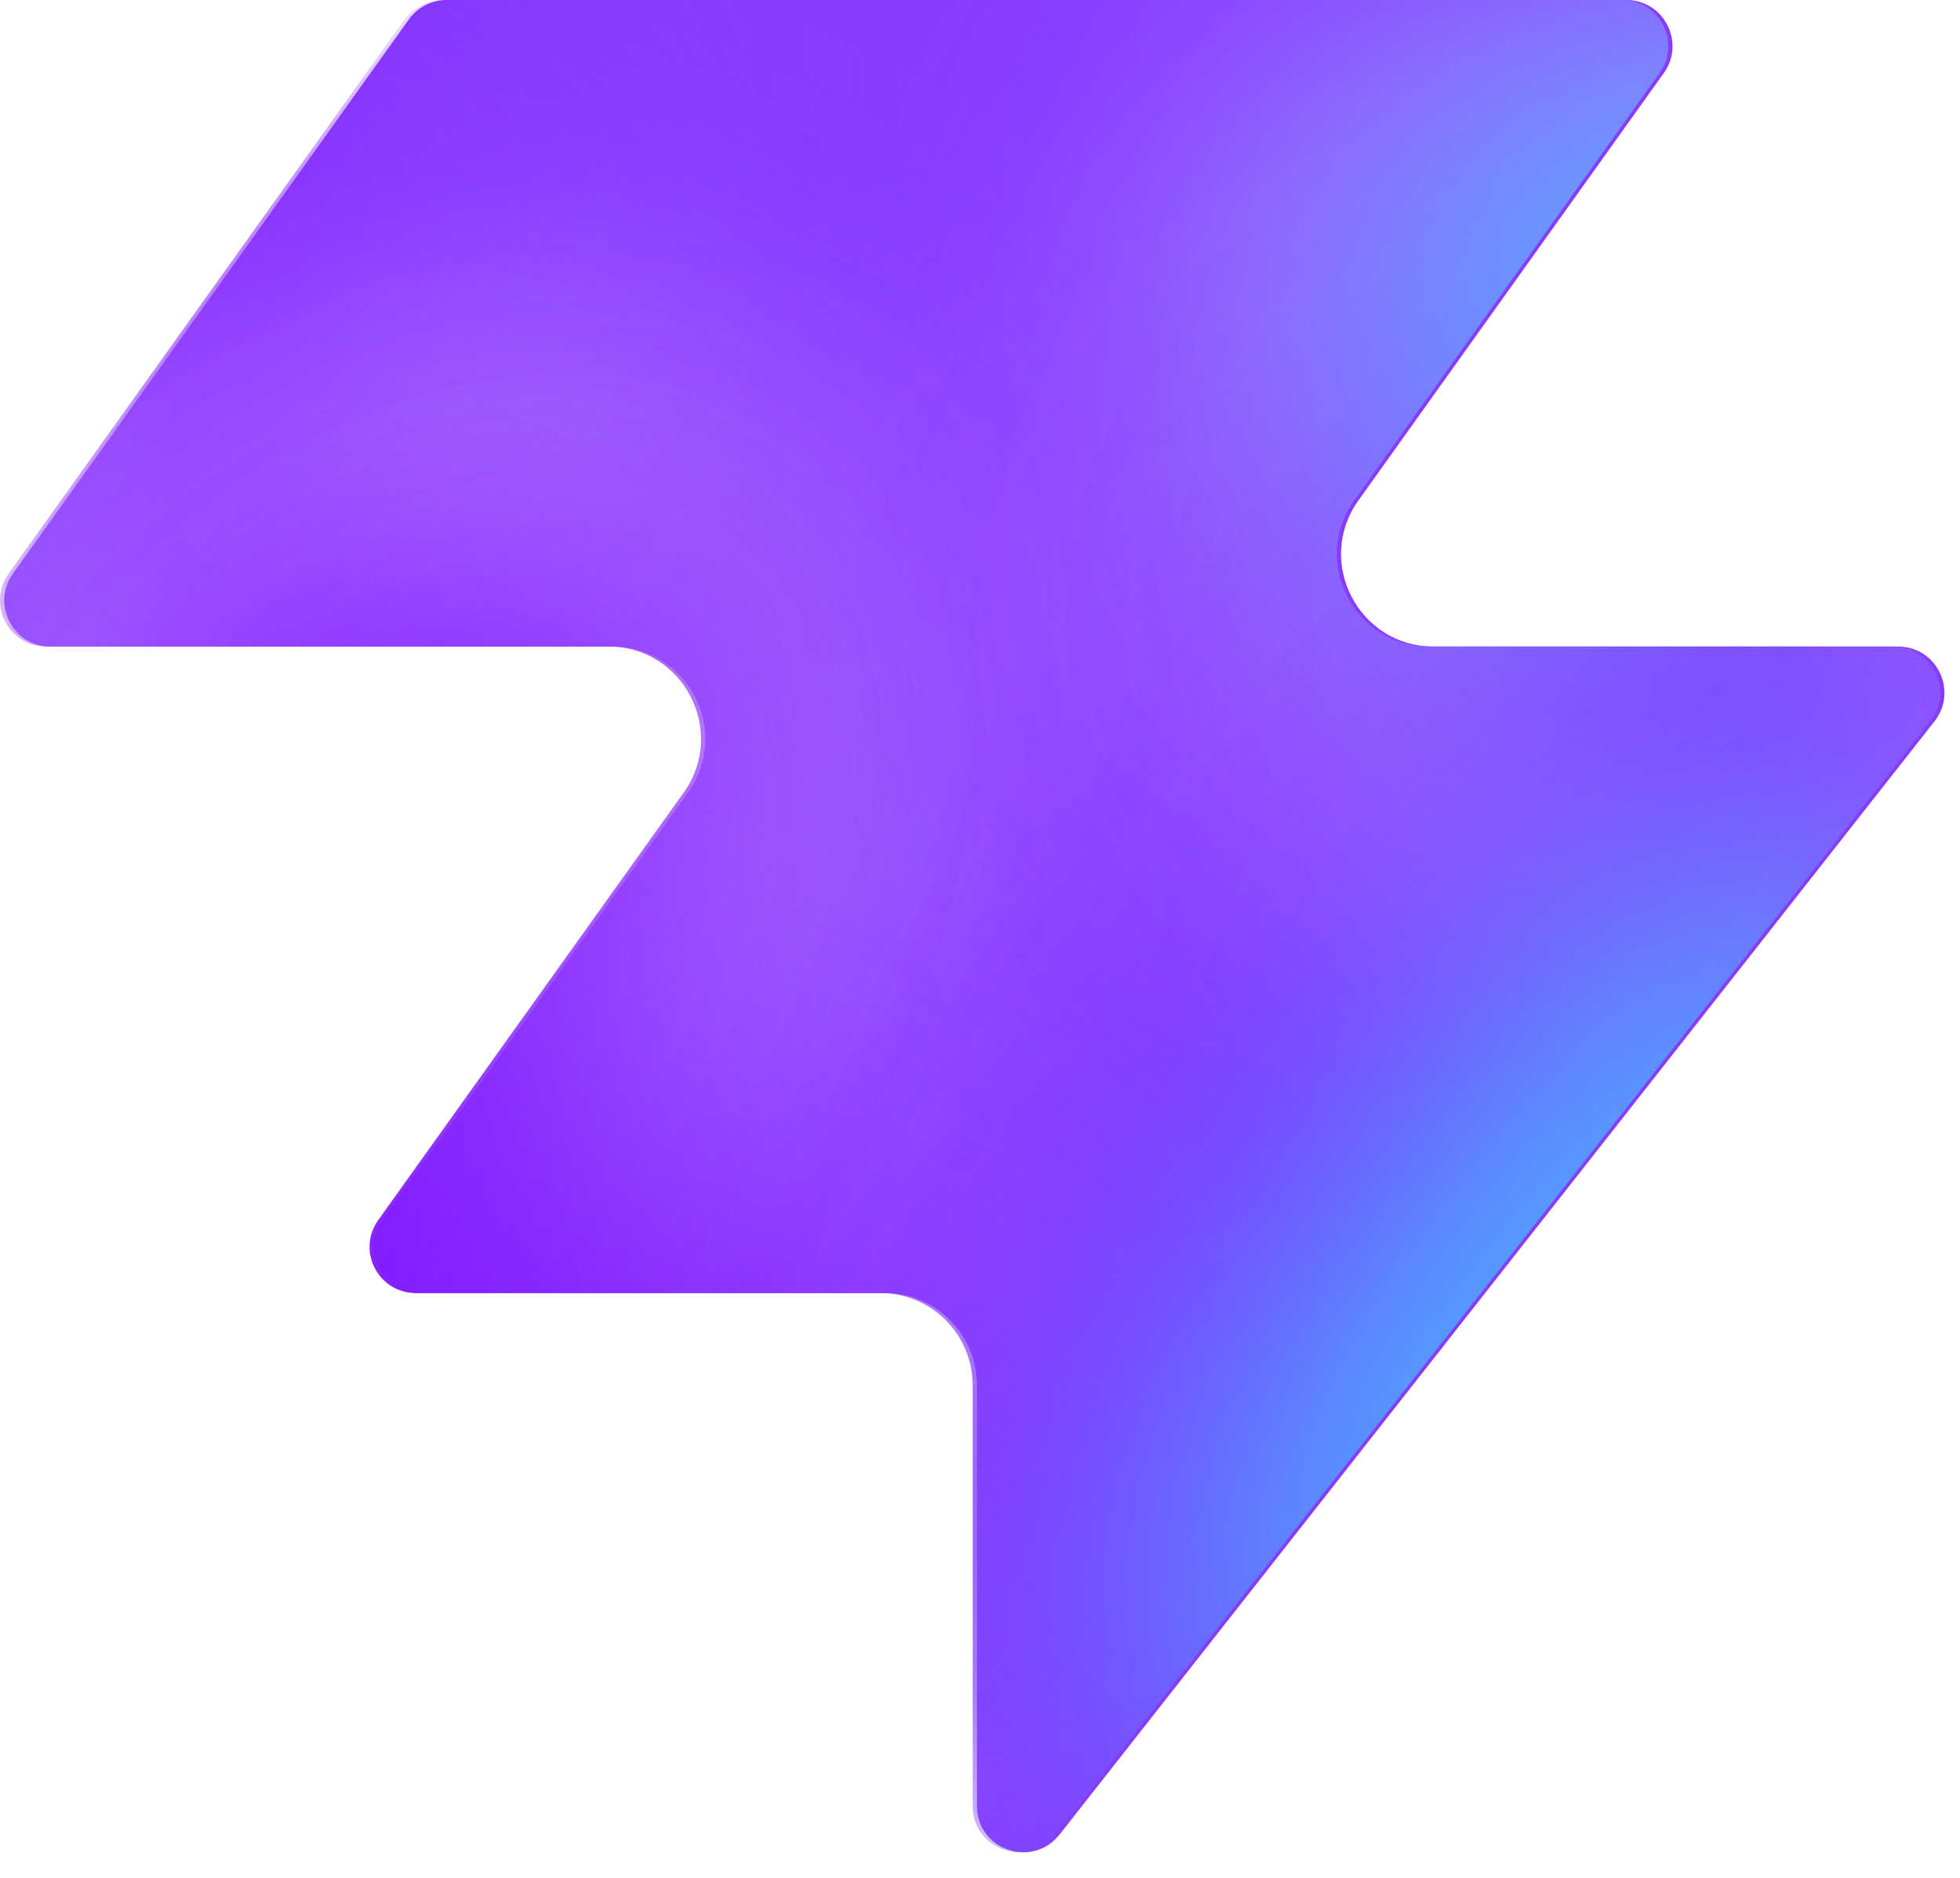
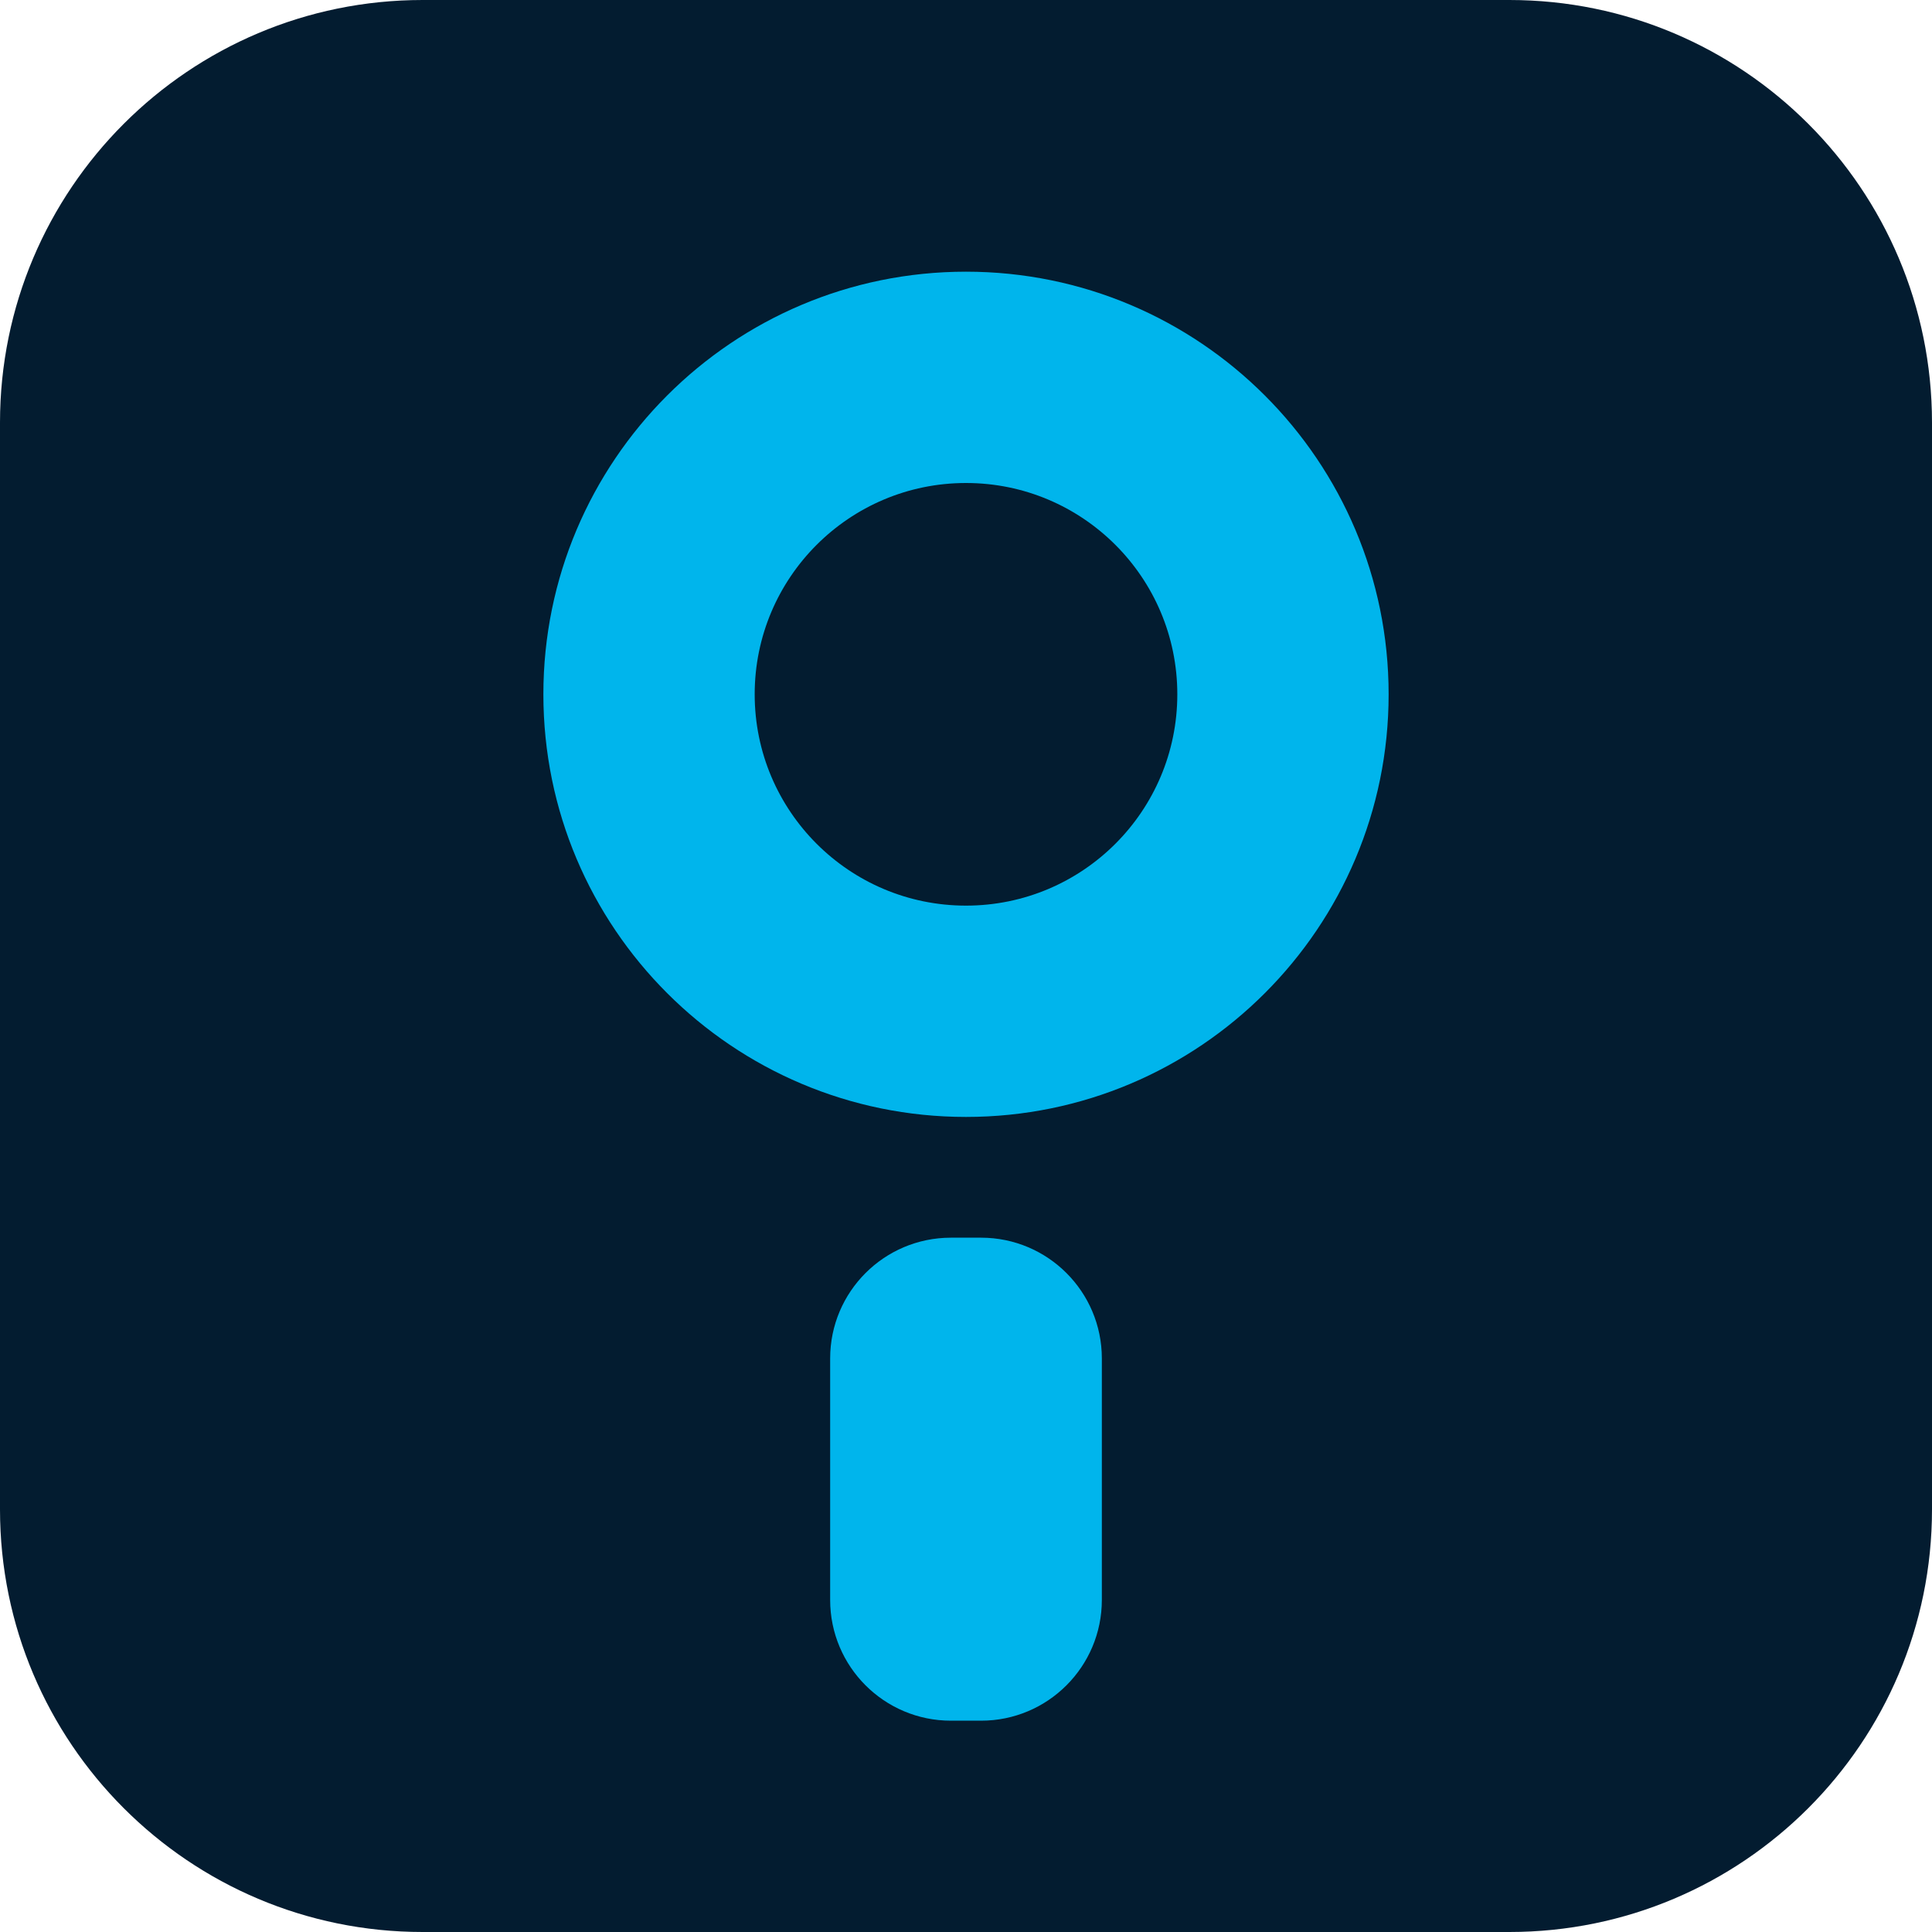
- <svg xmlns="http://www.w3.org/2000/svg" width="48" height="46" fill="none" viewBox="0 0 48 46">
-   <path fill="#863bff" d="M25.946 44.938c-.664.845-2.021.375-2.021-.698V33.937a2.26 2.26 0 0 0-2.262-2.262H10.287c-.92 0-1.456-1.04-.92-1.788l7.48-10.471c1.07-1.497 0-3.578-1.842-3.578H1.237c-.92 0-1.456-1.04-.92-1.788L10.013.474c.214-.297.556-.474.92-.474h28.894c.92 0 1.456 1.04.92 1.788l-7.48 10.471c-1.07 1.498 0 3.579 1.842 3.579h11.377c.943 0 1.473 1.088.89 1.83L25.947 44.94z" style="fill:#863bff;fill:color(display-p3 .525 .23 1);fill-opacity:1" />
-   <mask id="a" width="48" height="46" x="0" y="0" maskUnits="userSpaceOnUse" style="mask-type:alpha">
-     <path fill="#000" d="M25.842 44.938c-.664.844-2.021.375-2.021-.698V33.937a2.26 2.26 0 0 0-2.262-2.262H10.183c-.92 0-1.456-1.04-.92-1.788l7.48-10.471c1.07-1.498 0-3.579-1.842-3.579H1.133c-.92 0-1.456-1.04-.92-1.787L9.91.473c.214-.297.556-.474.92-.474h28.894c.92 0 1.456 1.04.92 1.788l-7.48 10.471c-1.07 1.498 0 3.578 1.842 3.578h11.377c.943 0 1.473 1.088.89 1.832L25.843 44.94z" style="fill:#000;fill-opacity:1" />
-   </mask>
-   <g mask="url(#a)">
-     <g filter="url(#b)">
-       <ellipse cx="5.508" cy="14.704" fill="#ede6ff" rx="5.508" ry="14.704" style="fill:#ede6ff;fill:color(display-p3 .927 .903 1);fill-opacity:1" transform="matrix(.00324 1 1 -.00324 -4.47 31.516)" />
-     </g>
-     <g filter="url(#c)">
-       <ellipse cx="10.399" cy="29.851" fill="#ede6ff" rx="10.399" ry="29.851" style="fill:#ede6ff;fill:color(display-p3 .927 .903 1);fill-opacity:1" transform="matrix(.00324 1 1 -.00324 -39.328 7.883)" />
-     </g>
-     <g filter="url(#d)">
-       <ellipse cx="5.508" cy="30.487" fill="#7e14ff" rx="5.508" ry="30.487" style="fill:#7e14ff;fill:color(display-p3 .492 .077 1);fill-opacity:1" transform="rotate(89.814 -25.913 -14.639)scale(1 -1)" />
-     </g>
-     <g filter="url(#e)">
-       <ellipse cx="5.508" cy="30.599" fill="#7e14ff" rx="5.508" ry="30.599" style="fill:#7e14ff;fill:color(display-p3 .492 .077 1);fill-opacity:1" transform="rotate(89.814 -32.644 -3.334)scale(1 -1)" />
-     </g>
-     <g filter="url(#f)">
-       <ellipse cx="5.508" cy="30.599" fill="#7e14ff" rx="5.508" ry="30.599" style="fill:#7e14ff;fill:color(display-p3 .492 .077 1);fill-opacity:1" transform="matrix(.00324 1 1 -.00324 -34.34 30.47)" />
-     </g>
-     <g filter="url(#g)">
-       <ellipse cx="14.072" cy="22.078" fill="#ede6ff" rx="14.072" ry="22.078" style="fill:#ede6ff;fill:color(display-p3 .927 .903 1);fill-opacity:1" transform="rotate(93.35 24.506 48.493)scale(-1 1)" />
-     </g>
-     <g filter="url(#h)">
-       <ellipse cx="3.47" cy="21.501" fill="#7e14ff" rx="3.47" ry="21.501" style="fill:#7e14ff;fill:color(display-p3 .492 .077 1);fill-opacity:1" transform="rotate(89.009 28.708 47.59)scale(-1 1)" />
-     </g>
-     <g filter="url(#i)">
-       <ellipse cx="3.47" cy="21.501" fill="#7e14ff" rx="3.47" ry="21.501" style="fill:#7e14ff;fill:color(display-p3 .492 .077 1);fill-opacity:1" transform="rotate(89.009 28.708 47.59)scale(-1 1)" />
-     </g>
-     <g filter="url(#j)">
-       <ellipse cx=".387" cy="8.972" fill="#7e14ff" rx="4.407" ry="29.108" style="fill:#7e14ff;fill:color(display-p3 .492 .077 1);fill-opacity:1" transform="rotate(39.51 .387 8.972)" />
-     </g>
-     <g filter="url(#k)">
-       <ellipse cx="47.523" cy="-6.092" fill="#7e14ff" rx="4.407" ry="29.108" style="fill:#7e14ff;fill:color(display-p3 .492 .077 1);fill-opacity:1" transform="rotate(37.892 47.523 -6.092)" />
-     </g>
-     <g filter="url(#l)">
-       <ellipse cx="41.412" cy="6.333" fill="#47bfff" rx="5.971" ry="9.665" style="fill:#47bfff;fill:color(display-p3 .28 .748 1);fill-opacity:1" transform="rotate(37.892 41.412 6.333)" />
-     </g>
-     <g filter="url(#m)">
-       <ellipse cx="-1.879" cy="38.332" fill="#7e14ff" rx="4.407" ry="29.108" style="fill:#7e14ff;fill:color(display-p3 .492 .077 1);fill-opacity:1" transform="rotate(37.892 -1.88 38.332)" />
-     </g>
-     <g filter="url(#n)">
-       <ellipse cx="-1.879" cy="38.332" fill="#7e14ff" rx="4.407" ry="29.108" style="fill:#7e14ff;fill:color(display-p3 .492 .077 1);fill-opacity:1" transform="rotate(37.892 -1.88 38.332)" />
-     </g>
-     <g filter="url(#o)">
-       <ellipse cx="35.651" cy="29.907" fill="#7e14ff" rx="4.407" ry="29.108" style="fill:#7e14ff;fill:color(display-p3 .492 .077 1);fill-opacity:1" transform="rotate(37.892 35.651 29.907)" />
-     </g>
-     <g filter="url(#p)">
-       <ellipse cx="38.418" cy="32.4" fill="#47bfff" rx="5.971" ry="15.297" style="fill:#47bfff;fill:color(display-p3 .28 .748 1);fill-opacity:1" transform="rotate(37.892 38.418 32.4)" />
-     </g>
-   </g>
-   <defs>
-     <filter id="b" width="60.045" height="41.654" x="-19.77" y="16.149" color-interpolation-filters="sRGB" filterUnits="userSpaceOnUse">
-       <feFlood flood-opacity="0" result="BackgroundImageFix" />
-       <feBlend in="SourceGraphic" in2="BackgroundImageFix" result="shape" />
-       <feGaussianBlur result="effect1_foregroundBlur_2002_17158" stdDeviation="7.659" />
-     </filter>
-     <filter id="c" width="90.34" height="51.437" x="-54.613" y="-7.533" color-interpolation-filters="sRGB" filterUnits="userSpaceOnUse">
-       <feFlood flood-opacity="0" result="BackgroundImageFix" />
-       <feBlend in="SourceGraphic" in2="BackgroundImageFix" result="shape" />
-       <feGaussianBlur result="effect1_foregroundBlur_2002_17158" stdDeviation="7.659" />
-     </filter>
-     <filter id="d" width="79.355" height="29.4" x="-49.64" y="2.03" color-interpolation-filters="sRGB" filterUnits="userSpaceOnUse">
-       <feFlood flood-opacity="0" result="BackgroundImageFix" />
-       <feBlend in="SourceGraphic" in2="BackgroundImageFix" result="shape" />
-       <feGaussianBlur result="effect1_foregroundBlur_2002_17158" stdDeviation="4.596" />
-     </filter>
-     <filter id="e" width="79.579" height="29.4" x="-45.045" y="20.029" color-interpolation-filters="sRGB" filterUnits="userSpaceOnUse">
-       <feFlood flood-opacity="0" result="BackgroundImageFix" />
-       <feBlend in="SourceGraphic" in2="BackgroundImageFix" result="shape" />
-       <feGaussianBlur result="effect1_foregroundBlur_2002_17158" stdDeviation="4.596" />
-     </filter>
-     <filter id="f" width="79.579" height="29.4" x="-43.513" y="21.178" color-interpolation-filters="sRGB" filterUnits="userSpaceOnUse">
-       <feFlood flood-opacity="0" result="BackgroundImageFix" />
-       <feBlend in="SourceGraphic" in2="BackgroundImageFix" result="shape" />
-       <feGaussianBlur result="effect1_foregroundBlur_2002_17158" stdDeviation="4.596" />
-     </filter>
-     <filter id="g" width="74.749" height="58.852" x="15.756" y="-17.901" color-interpolation-filters="sRGB" filterUnits="userSpaceOnUse">
-       <feFlood flood-opacity="0" result="BackgroundImageFix" />
-       <feBlend in="SourceGraphic" in2="BackgroundImageFix" result="shape" />
-       <feGaussianBlur result="effect1_foregroundBlur_2002_17158" stdDeviation="7.659" />
-     </filter>
-     <filter id="h" width="61.377" height="25.362" x="23.548" y="2.284" color-interpolation-filters="sRGB" filterUnits="userSpaceOnUse">
-       <feFlood flood-opacity="0" result="BackgroundImageFix" />
-       <feBlend in="SourceGraphic" in2="BackgroundImageFix" result="shape" />
-       <feGaussianBlur result="effect1_foregroundBlur_2002_17158" stdDeviation="4.596" />
-     </filter>
-     <filter id="i" width="61.377" height="25.362" x="23.548" y="2.284" color-interpolation-filters="sRGB" filterUnits="userSpaceOnUse">
-       <feFlood flood-opacity="0" result="BackgroundImageFix" />
-       <feBlend in="SourceGraphic" in2="BackgroundImageFix" result="shape" />
-       <feGaussianBlur result="effect1_foregroundBlur_2002_17158" stdDeviation="4.596" />
-     </filter>
-     <filter id="j" width="56.045" height="63.649" x="-27.636" y="-22.853" color-interpolation-filters="sRGB" filterUnits="userSpaceOnUse">
-       <feFlood flood-opacity="0" result="BackgroundImageFix" />
-       <feBlend in="SourceGraphic" in2="BackgroundImageFix" result="shape" />
-       <feGaussianBlur result="effect1_foregroundBlur_2002_17158" stdDeviation="4.596" />
-     </filter>
-     <filter id="k" width="54.814" height="64.646" x="20.116" y="-38.415" color-interpolation-filters="sRGB" filterUnits="userSpaceOnUse">
-       <feFlood flood-opacity="0" result="BackgroundImageFix" />
-       <feBlend in="SourceGraphic" in2="BackgroundImageFix" result="shape" />
-       <feGaussianBlur result="effect1_foregroundBlur_2002_17158" stdDeviation="4.596" />
-     </filter>
-     <filter id="l" width="33.541" height="35.313" x="24.641" y="-11.323" color-interpolation-filters="sRGB" filterUnits="userSpaceOnUse">
-       <feFlood flood-opacity="0" result="BackgroundImageFix" />
-       <feBlend in="SourceGraphic" in2="BackgroundImageFix" result="shape" />
-       <feGaussianBlur result="effect1_foregroundBlur_2002_17158" stdDeviation="4.596" />
-     </filter>
-     <filter id="m" width="54.814" height="64.646" x="-29.286" y="6.009" color-interpolation-filters="sRGB" filterUnits="userSpaceOnUse">
-       <feFlood flood-opacity="0" result="BackgroundImageFix" />
-       <feBlend in="SourceGraphic" in2="BackgroundImageFix" result="shape" />
-       <feGaussianBlur result="effect1_foregroundBlur_2002_17158" stdDeviation="4.596" />
-     </filter>
-     <filter id="n" width="54.814" height="64.646" x="-29.286" y="6.009" color-interpolation-filters="sRGB" filterUnits="userSpaceOnUse">
-       <feFlood flood-opacity="0" result="BackgroundImageFix" />
-       <feBlend in="SourceGraphic" in2="BackgroundImageFix" result="shape" />
-       <feGaussianBlur result="effect1_foregroundBlur_2002_17158" stdDeviation="4.596" />
-     </filter>
-     <filter id="o" width="54.814" height="64.646" x="8.244" y="-2.416" color-interpolation-filters="sRGB" filterUnits="userSpaceOnUse">
-       <feFlood flood-opacity="0" result="BackgroundImageFix" />
-       <feBlend in="SourceGraphic" in2="BackgroundImageFix" result="shape" />
-       <feGaussianBlur result="effect1_foregroundBlur_2002_17158" stdDeviation="4.596" />
-     </filter>
-     <filter id="p" width="39.409" height="43.623" x="18.713" y="10.588" color-interpolation-filters="sRGB" filterUnits="userSpaceOnUse">
-       <feFlood flood-opacity="0" result="BackgroundImageFix" />
-       <feBlend in="SourceGraphic" in2="BackgroundImageFix" result="shape" />
-       <feGaussianBlur result="effect1_foregroundBlur_2002_17158" stdDeviation="4.596" />
-     </filter>
-   </defs>
+ <svg xmlns="http://www.w3.org/2000/svg" viewBox="0 0 32 32" width="32" height="32">
+   <rect width="32" height="32" rx="7" fill="#031C30" />
+   <circle cx="16" cy="11.5" r="7" fill="#00B5EC" />
+   <circle cx="16" cy="11.5" r="3.5" fill="#031C30" />
+   <rect x="13.75" y="20.5" width="4.5" height="8" rx="2" fill="#00B5EC" />
</svg>
